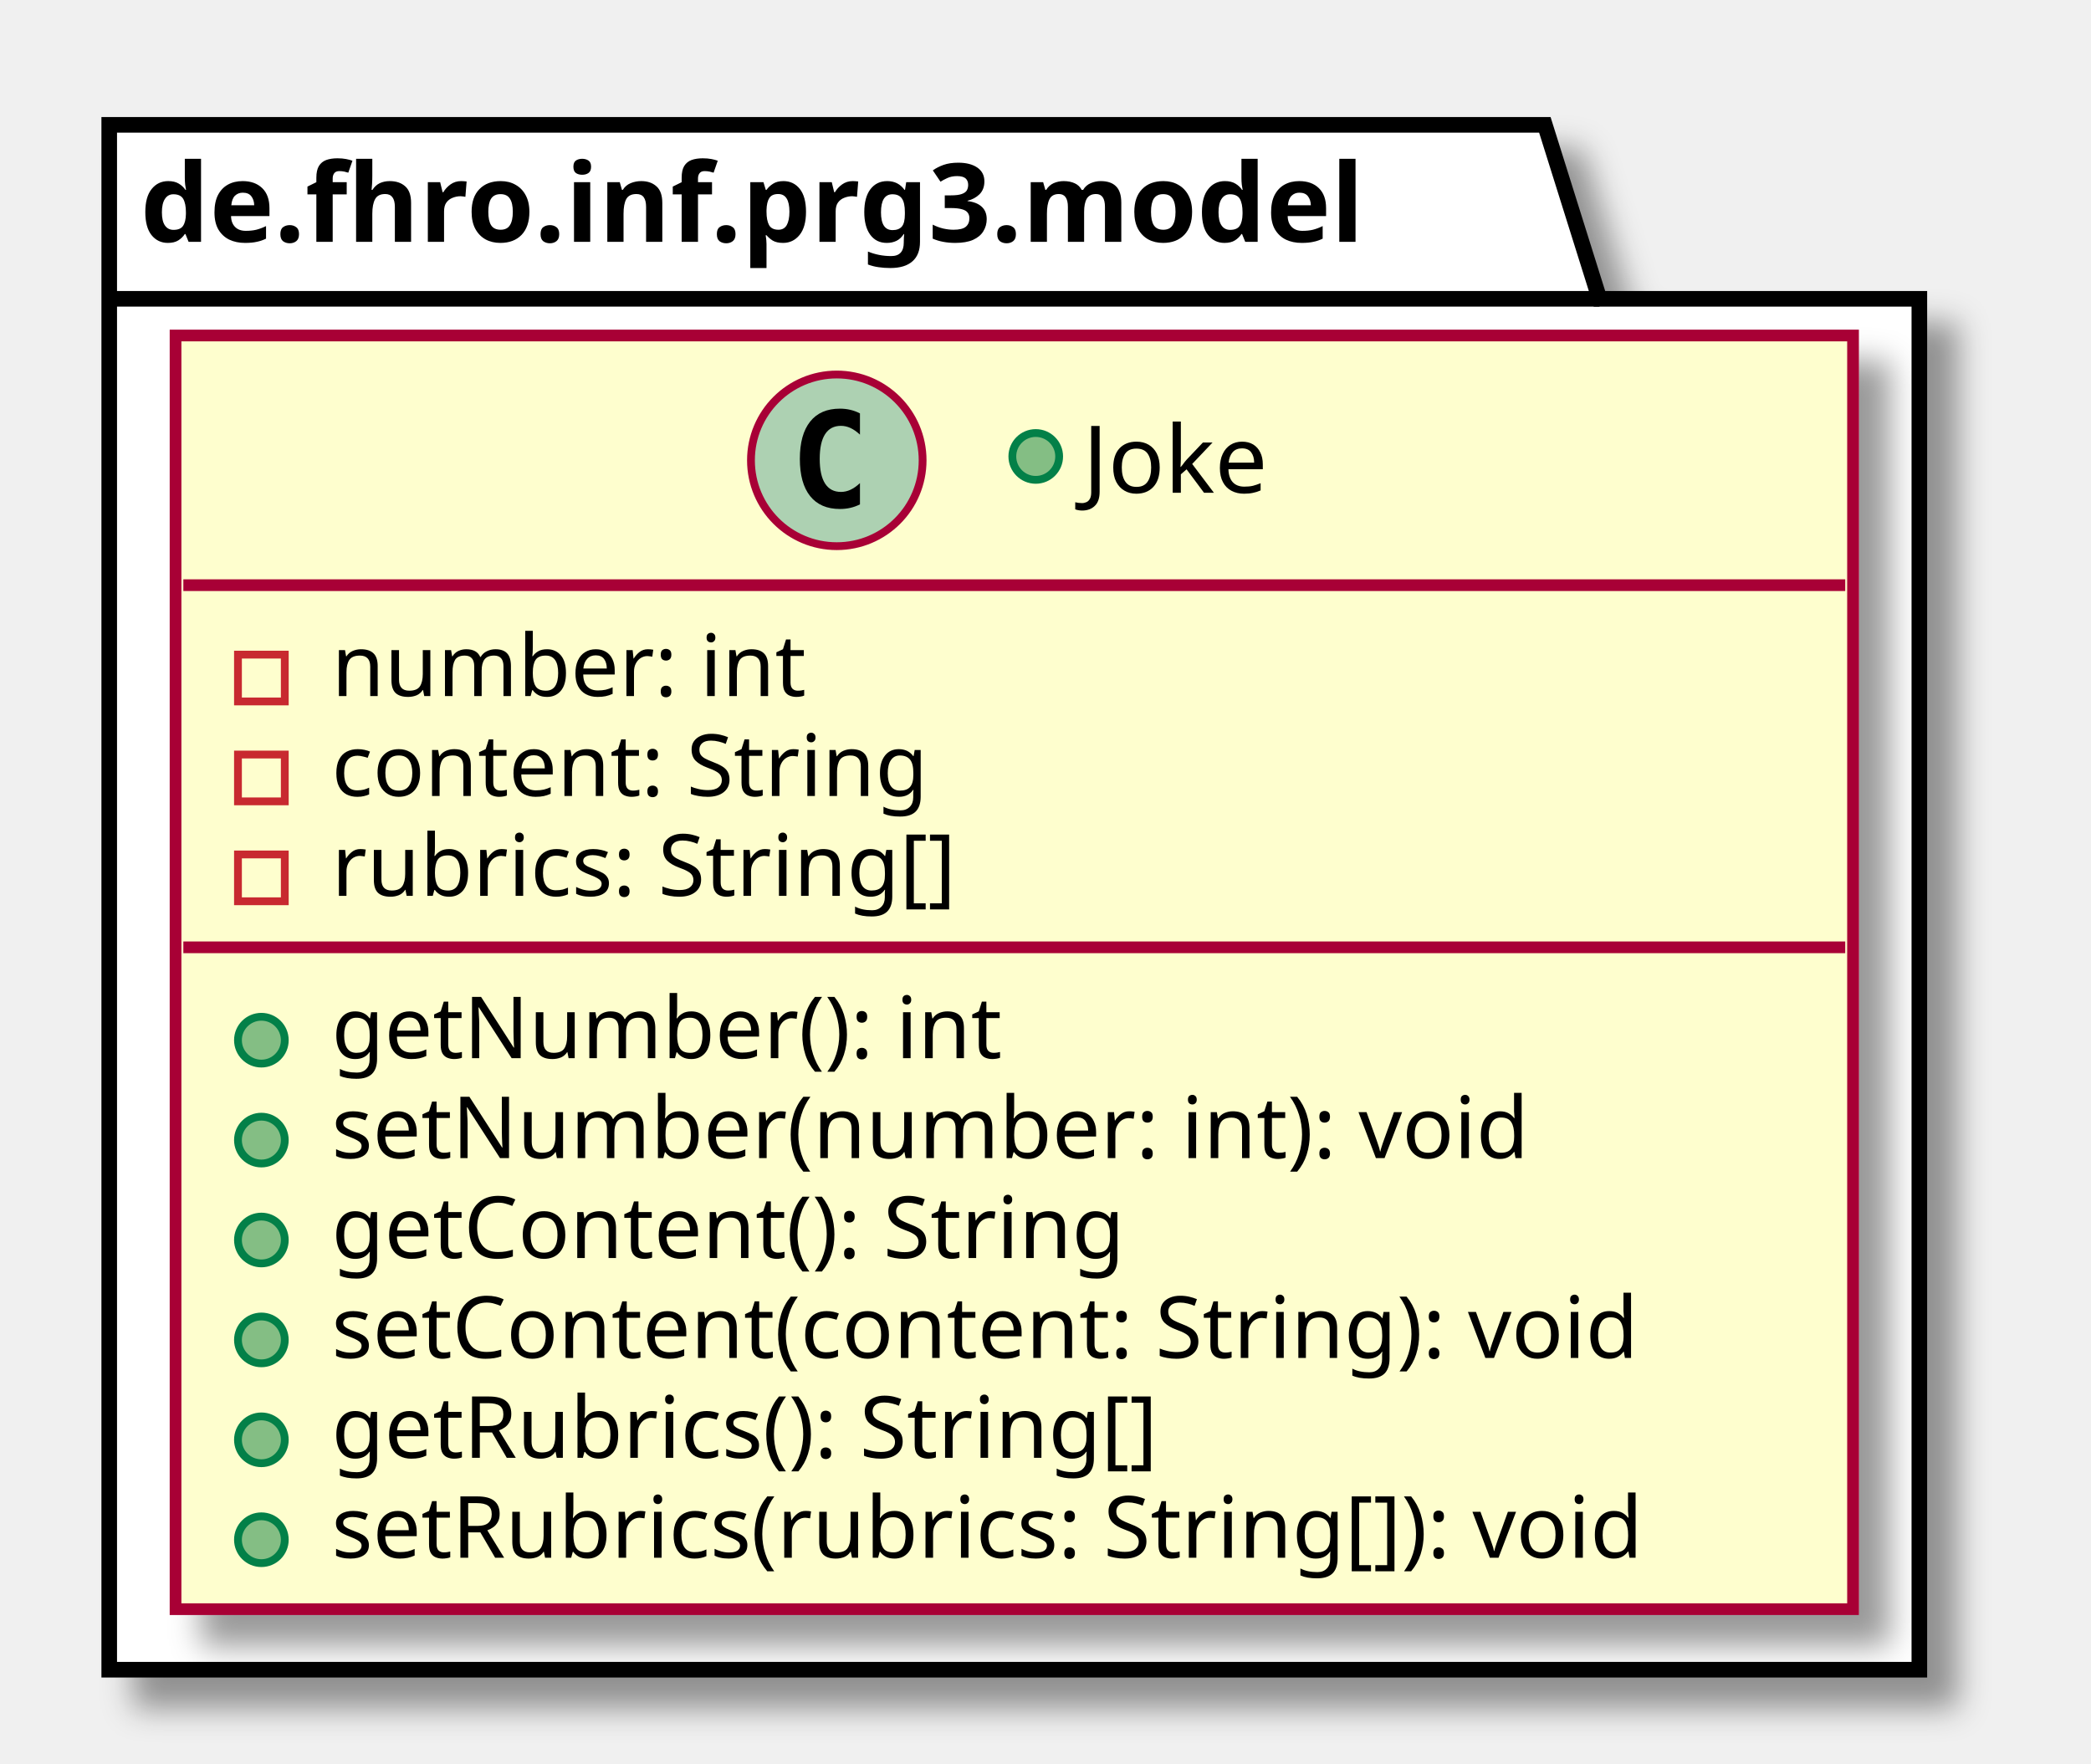
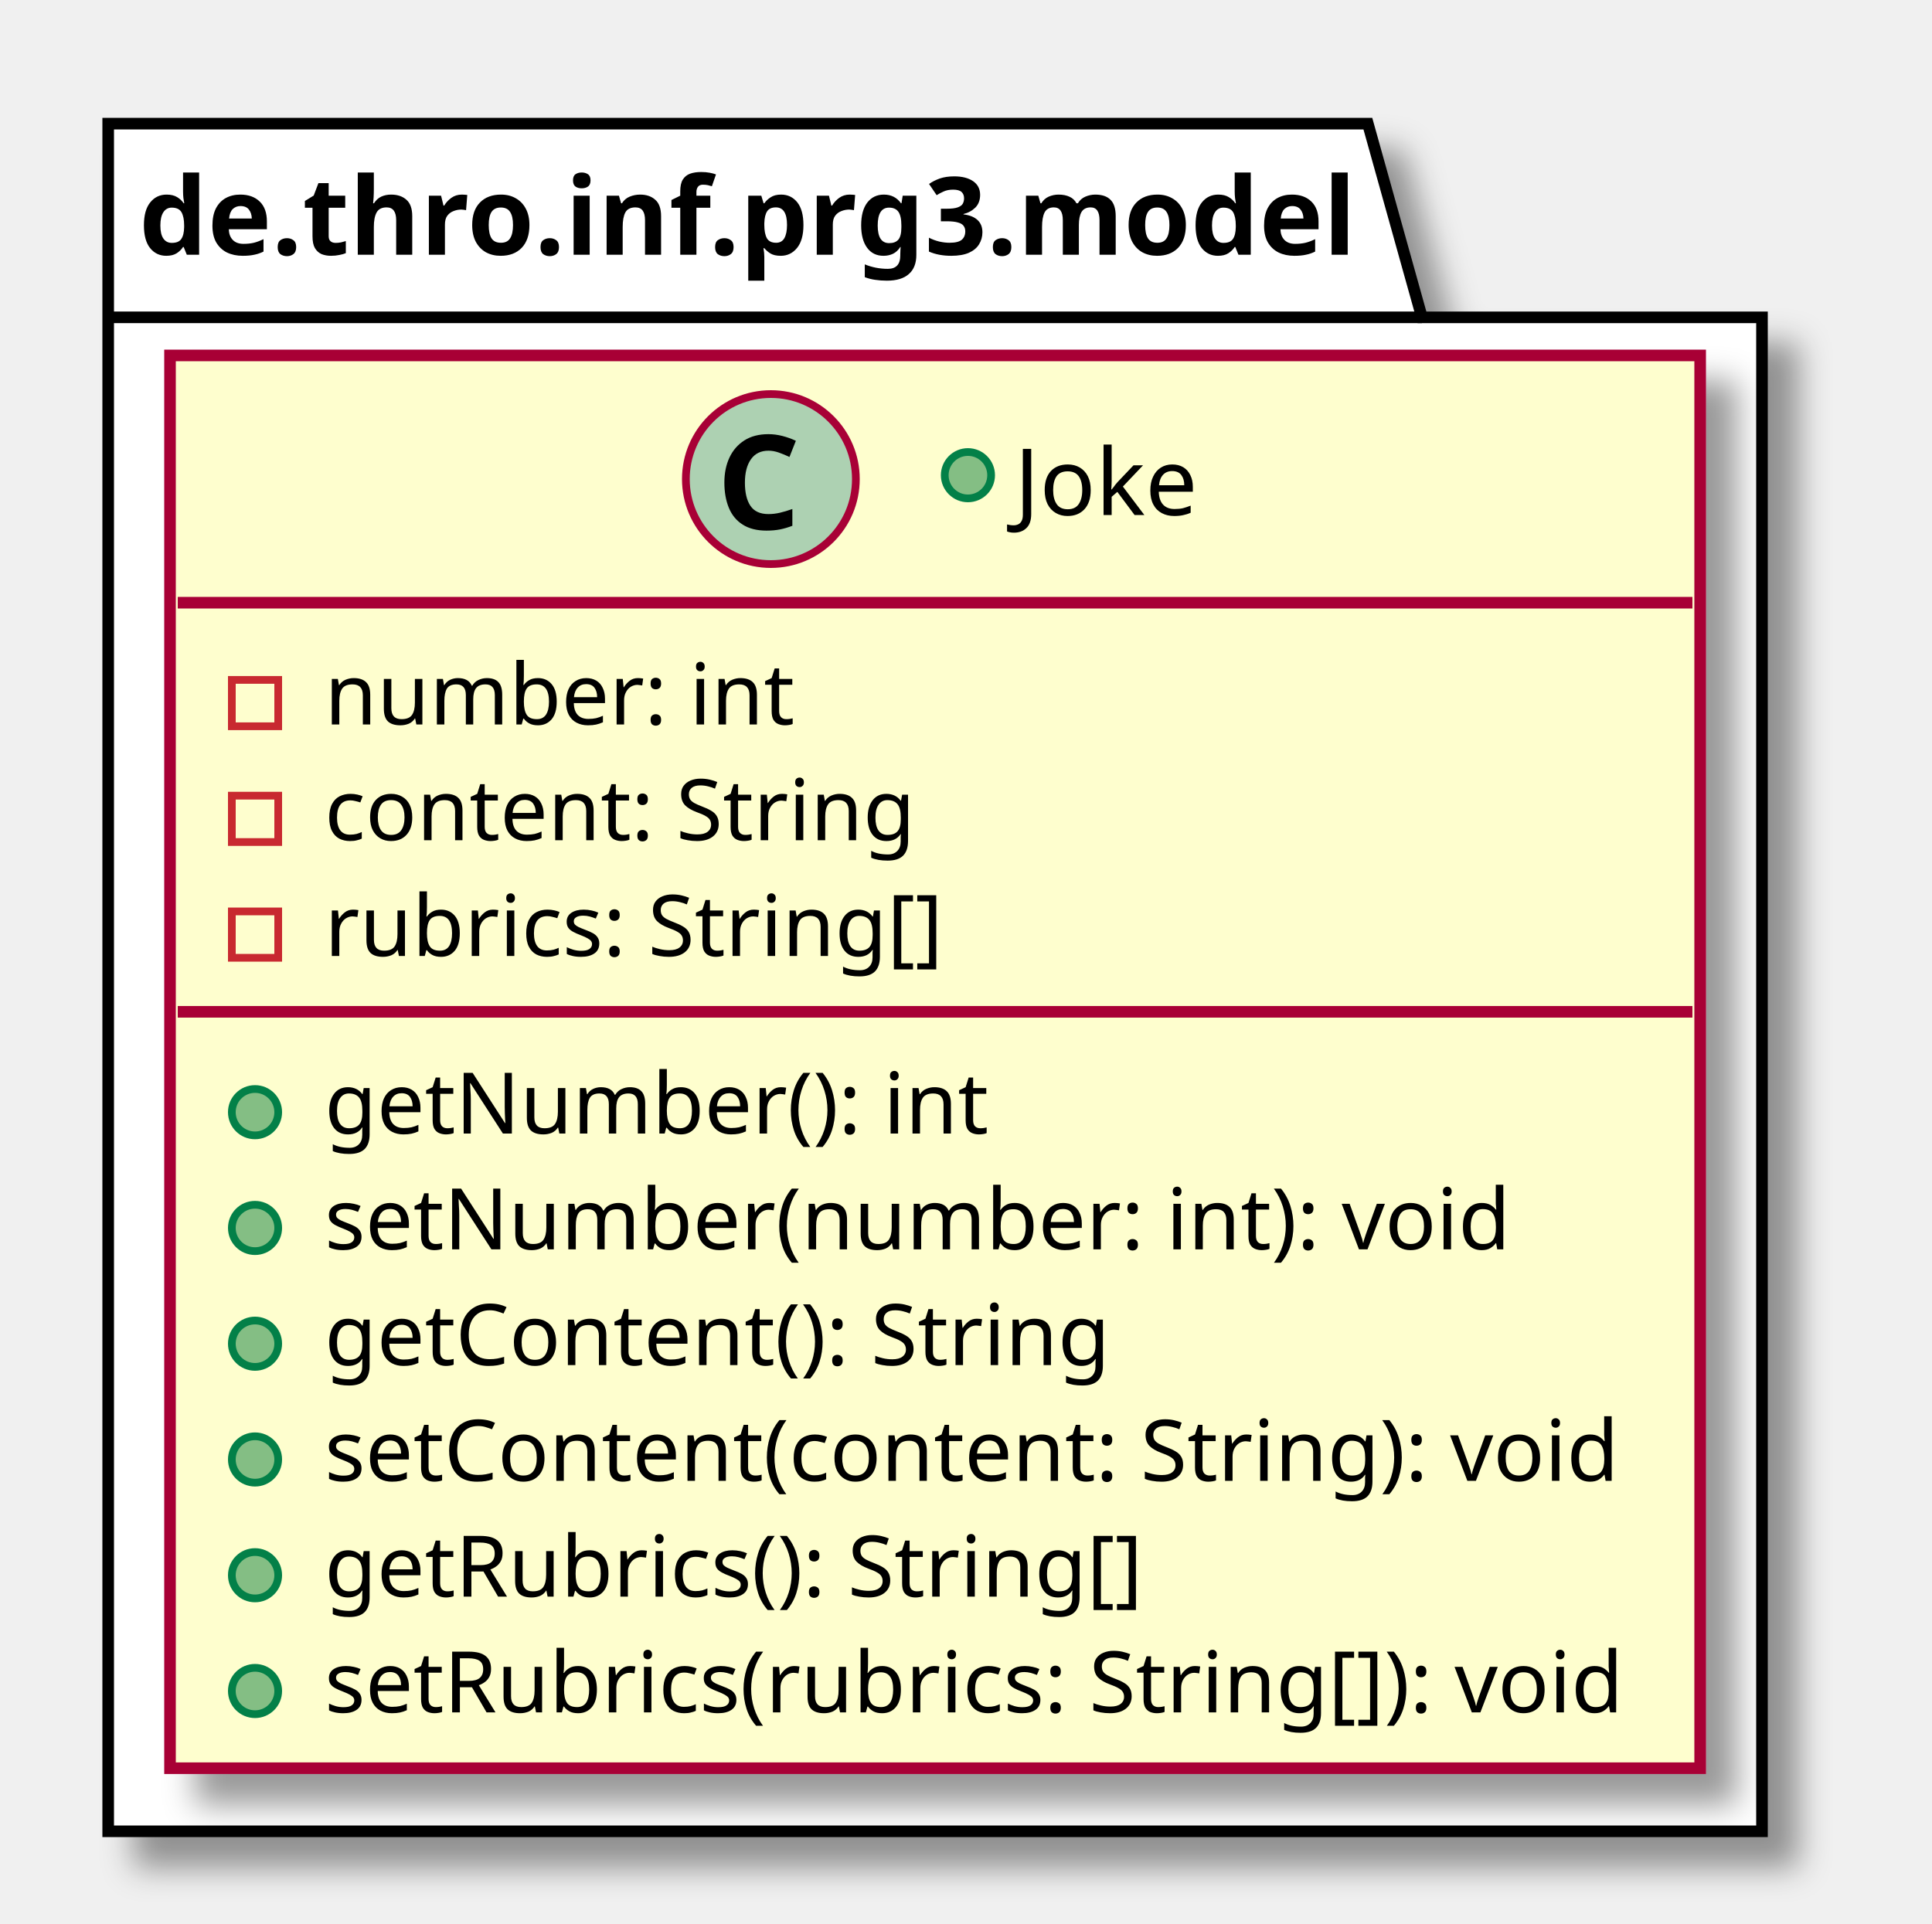
- <svg xmlns="http://www.w3.org/2000/svg" contentScriptType="application/ecmascript" contentStyleType="text/css" height="226px" preserveAspectRatio="none" style="width:268px;height:226px;" version="1.1" viewBox="0 0 268 226" width="268px" zoomAndPan="magnify">
+ <svg xmlns="http://www.w3.org/2000/svg" contentScriptType="application/ecmascript" contentStyleType="text/css" height="249px" preserveAspectRatio="none" style="width:250px;height:249px;" version="1.1" viewBox="0 0 250 249" width="250px" zoomAndPan="magnify">
  <defs>
-     <filter height="300%" id="f3akqaatx8e73" width="300%" x="-1" y="-1">
+     <filter height="300%" id="f73kv5vwif29b" width="300%" x="-1" y="-1">
      <feGaussianBlur result="blurOut" stdDeviation="2.0" />
      <feColorMatrix in="blurOut" result="blurOut2" type="matrix" values="0 0 0 0 0 0 0 0 0 0 0 0 0 0 0 0 0 0 .4 0" />
      <feOffset dx="4.0" dy="4.0" in="blurOut2" result="blurOut3" />
      <feBlend in="SourceGraphic" in2="blurOut3" mode="normal" />
    </filter>
  </defs>
  <g>
-     <polygon fill="#FFFFFF" filter="url(#f3akqaatx8e73)" points="14,16,198,16,205,38.297,246,38.297,246,214,14,214,14,16" style="stroke: #000000; stroke-width: 2.0;" />
-     <line style="stroke: #000000; stroke-width: 2.0;" x1="14" x2="205" y1="38.297" y2="38.297" />
-     <text fill="#000000" font-family="sans-serif" font-size="14" font-weight="bold" lengthAdjust="spacingAndGlyphs" textLength="178" x="18" y="30.995">de.fhro.inf.prg3.model</text>
-     <rect fill="#FEFECE" filter="url(#f3akqaatx8e73)" height="163.242" id="Joke" style="stroke: #A80036; stroke-width: 1.5;" width="215" x="22.5" y="43" />
-     <ellipse cx="107.25" cy="59" fill="#ADD1B2" rx="11" ry="11" style="stroke: #A80036; stroke-width: 1.0;" />
-     <path d="M110.219,64.641 Q109.641,64.938 109,65.086 Q108.359,65.234 107.656,65.234 Q105.156,65.234 103.836,63.586 Q102.516,61.938 102.516,58.812 Q102.516,55.688 103.836,54.031 Q105.156,52.375 107.656,52.375 Q108.359,52.375 109.008,52.531 Q109.656,52.688 110.219,52.984 L110.219,55.703 Q109.594,55.125 109,54.852 Q108.406,54.578 107.781,54.578 Q106.438,54.578 105.75,55.648 Q105.062,56.719 105.062,58.812 Q105.062,60.906 105.75,61.977 Q106.438,63.047 107.781,63.047 Q108.406,63.047 109,62.773 Q109.594,62.5 110.219,61.922 L110.219,64.641 Z " />
-     <ellipse cx="132.75" cy="58.5" fill="#84BE84" rx="3" ry="3" style="stroke: #038048; stroke-width: 1.0;" />
-     <text fill="#000000" font-family="sans-serif" font-size="12" lengthAdjust="spacingAndGlyphs" textLength="26" x="138.75" y="63.154">Joke</text>
-     <line style="stroke: #A80036; stroke-width: 1.5;" x1="23.5" x2="236.5" y1="75" y2="75" />
-     <rect fill="none" height="6" style="stroke: #C82930; stroke-width: 1.0;" width="6" x="30.5" y="83.902" />
-     <text fill="#000000" font-family="sans-serif" font-size="11" lengthAdjust="spacingAndGlyphs" textLength="66" x="42.5" y="89.21">number: int</text>
-     <rect fill="none" height="6" style="stroke: #C82930; stroke-width: 1.0;" width="6" x="30.5" y="96.707" />
-     <text fill="#000000" font-family="sans-serif" font-size="11" lengthAdjust="spacingAndGlyphs" textLength="84" x="42.5" y="102.015">content: String</text>
-     <rect fill="none" height="6" style="stroke: #C82930; stroke-width: 1.0;" width="6" x="30.5" y="109.512" />
-     <text fill="#000000" font-family="sans-serif" font-size="11" lengthAdjust="spacingAndGlyphs" textLength="90" x="42.5" y="114.82">rubrics: String[]</text>
-     <line style="stroke: #A80036; stroke-width: 1.5;" x1="23.5" x2="236.5" y1="121.414" y2="121.414" />
-     <ellipse cx="33.5" cy="133.316" fill="#84BE84" rx="3" ry="3" style="stroke: #038048; stroke-width: 1.0;" />
-     <text fill="#000000" font-family="sans-serif" font-size="11" lengthAdjust="spacingAndGlyphs" textLength="93" x="42.5" y="135.625">getNumber(): int</text>
-     <ellipse cx="33.5" cy="146.121" fill="#84BE84" rx="3" ry="3" style="stroke: #038048; stroke-width: 1.0;" />
-     <text fill="#000000" font-family="sans-serif" font-size="11" lengthAdjust="spacingAndGlyphs" textLength="168" x="42.5" y="148.429">setNumber(number: int): void</text>
-     <ellipse cx="33.5" cy="158.926" fill="#84BE84" rx="3" ry="3" style="stroke: #038048; stroke-width: 1.0;" />
-     <text fill="#000000" font-family="sans-serif" font-size="11" lengthAdjust="spacingAndGlyphs" textLength="112" x="42.5" y="161.234">getContent(): String</text>
-     <ellipse cx="33.5" cy="171.731" fill="#84BE84" rx="3" ry="3" style="stroke: #038048; stroke-width: 1.0;" />
-     <text fill="#000000" font-family="sans-serif" font-size="11" lengthAdjust="spacingAndGlyphs" textLength="185" x="42.5" y="174.039">setContent(content: String): void</text>
-     <ellipse cx="33.5" cy="184.535" fill="#84BE84" rx="3" ry="3" style="stroke: #038048; stroke-width: 1.0;" />
-     <text fill="#000000" font-family="sans-serif" font-size="11" lengthAdjust="spacingAndGlyphs" textLength="118" x="42.5" y="186.843">getRubrics(): String[]</text>
-     <ellipse cx="33.5" cy="197.34" fill="#84BE84" rx="3" ry="3" style="stroke: #038048; stroke-width: 1.0;" />
-     <text fill="#000000" font-family="sans-serif" font-size="11" lengthAdjust="spacingAndGlyphs" textLength="189" x="42.5" y="199.648">setRubrics(rubrics: String[]): void</text>
+     <polygon fill="#FFFFFF" filter="url(#f73kv5vwif29b)" points="14,16,177,16,184,41.068,228,41.068,228,237,14,237,14,16" style="stroke: #000000; stroke-width: 1.5;" />
+     <line style="stroke: #000000; stroke-width: 1.5;" x1="14" x2="184" y1="41.068" y2="41.068" />
+     <text fill="#000000" font-family="sans-serif" font-size="14" font-weight="bold" lengthAdjust="spacingAndGlyphs" textLength="157" x="18" y="32.966">de.thro.inf.prg3.model</text>
+     <rect fill="#FEFECE" filter="url(#f73kv5vwif29b)" height="182.837" id="Joke" style="stroke: #A80036; stroke-width: 1.5;" width="198" x="22" y="46" />
+     <ellipse cx="99.75" cy="62" fill="#ADD1B2" rx="11" ry="11" style="stroke: #A80036; stroke-width: 1.0;" />
+     <path d="M99.438,58.328 Q97.953,58.328 97.172,59.438 Q96.391,60.547 96.391,62.469 Q96.391,64.406 97.109,65.469 Q97.828,66.531 99.438,66.531 Q100.172,66.531 100.914,66.359 Q101.656,66.188 102.531,65.875 L102.531,68.047 Q101.719,68.359 100.938,68.516 Q100.156,68.672 99.188,68.672 Q97.328,68.672 96.109,67.898 Q94.891,67.125 94.312,65.719 Q93.734,64.312 93.734,62.453 Q93.734,60.609 94.398,59.203 Q95.062,57.797 96.328,56.992 Q97.594,56.188 99.438,56.188 Q100.328,56.188 101.242,56.422 Q102.156,56.656 102.984,57.047 L102.156,59.141 Q101.469,58.812 100.781,58.57 Q100.094,58.328 99.438,58.328 Z " />
+     <ellipse cx="125.25" cy="61.5" fill="#84BE84" rx="3" ry="3" style="stroke: #038048; stroke-width: 1.0;" />
+     <text fill="#000000" font-family="sans-serif" font-size="12" lengthAdjust="spacingAndGlyphs" textLength="23" x="131.25" y="66.656">Joke</text>
+     <line style="stroke: #A80036; stroke-width: 1.5;" x1="23" x2="219" y1="78" y2="78" />
+     <rect fill="none" height="6" style="stroke: #C82930; stroke-width: 1.0;" width="6" x="30" y="87.991" />
+     <text fill="#000000" font-family="sans-serif" font-size="11" lengthAdjust="spacingAndGlyphs" textLength="62" x="42" y="93.759">number: int</text>
+     <rect fill="none" height="6" style="stroke: #C82930; stroke-width: 1.0;" width="6" x="30" y="102.973" />
+     <text fill="#000000" font-family="sans-serif" font-size="11" lengthAdjust="spacingAndGlyphs" textLength="78" x="42" y="108.741">content: String</text>
+     <rect fill="none" height="6" style="stroke: #C82930; stroke-width: 1.0;" width="6" x="30" y="117.955" />
+     <text fill="#000000" font-family="sans-serif" font-size="11" lengthAdjust="spacingAndGlyphs" textLength="83" x="42" y="123.723">rubrics: String[]</text>
+     <line style="stroke: #A80036; stroke-width: 1.5;" x1="23" x2="219" y1="130.946" y2="130.946" />
+     <ellipse cx="33" cy="143.937" fill="#84BE84" rx="3" ry="3" style="stroke: #038048; stroke-width: 1.0;" />
+     <text fill="#000000" font-family="sans-serif" font-size="11" lengthAdjust="spacingAndGlyphs" textLength="86" x="42" y="146.705">getNumber(): int</text>
+     <ellipse cx="33" cy="158.918" fill="#84BE84" rx="3" ry="3" style="stroke: #038048; stroke-width: 1.0;" />
+     <text fill="#000000" font-family="sans-serif" font-size="11" lengthAdjust="spacingAndGlyphs" textLength="155" x="42" y="161.686">setNumber(number: int): void</text>
+     <ellipse cx="33" cy="173.9" fill="#84BE84" rx="3" ry="3" style="stroke: #038048; stroke-width: 1.0;" />
+     <text fill="#000000" font-family="sans-serif" font-size="11" lengthAdjust="spacingAndGlyphs" textLength="103" x="42" y="176.668">getContent(): String</text>
+     <ellipse cx="33" cy="188.882" fill="#84BE84" rx="3" ry="3" style="stroke: #038048; stroke-width: 1.0;" />
+     <text fill="#000000" font-family="sans-serif" font-size="11" lengthAdjust="spacingAndGlyphs" textLength="170" x="42" y="191.65">setContent(content: String): void</text>
+     <ellipse cx="33" cy="203.864" fill="#84BE84" rx="3" ry="3" style="stroke: #038048; stroke-width: 1.0;" />
+     <text fill="#000000" font-family="sans-serif" font-size="11" lengthAdjust="spacingAndGlyphs" textLength="108" x="42" y="206.632">getRubrics(): String[]</text>
+     <ellipse cx="33" cy="218.846" fill="#84BE84" rx="3" ry="3" style="stroke: #038048; stroke-width: 1.0;" />
+     <text fill="#000000" font-family="sans-serif" font-size="11" lengthAdjust="spacingAndGlyphs" textLength="172" x="42" y="221.614">setRubrics(rubrics: String[]): void</text>
  </g>
</svg>
